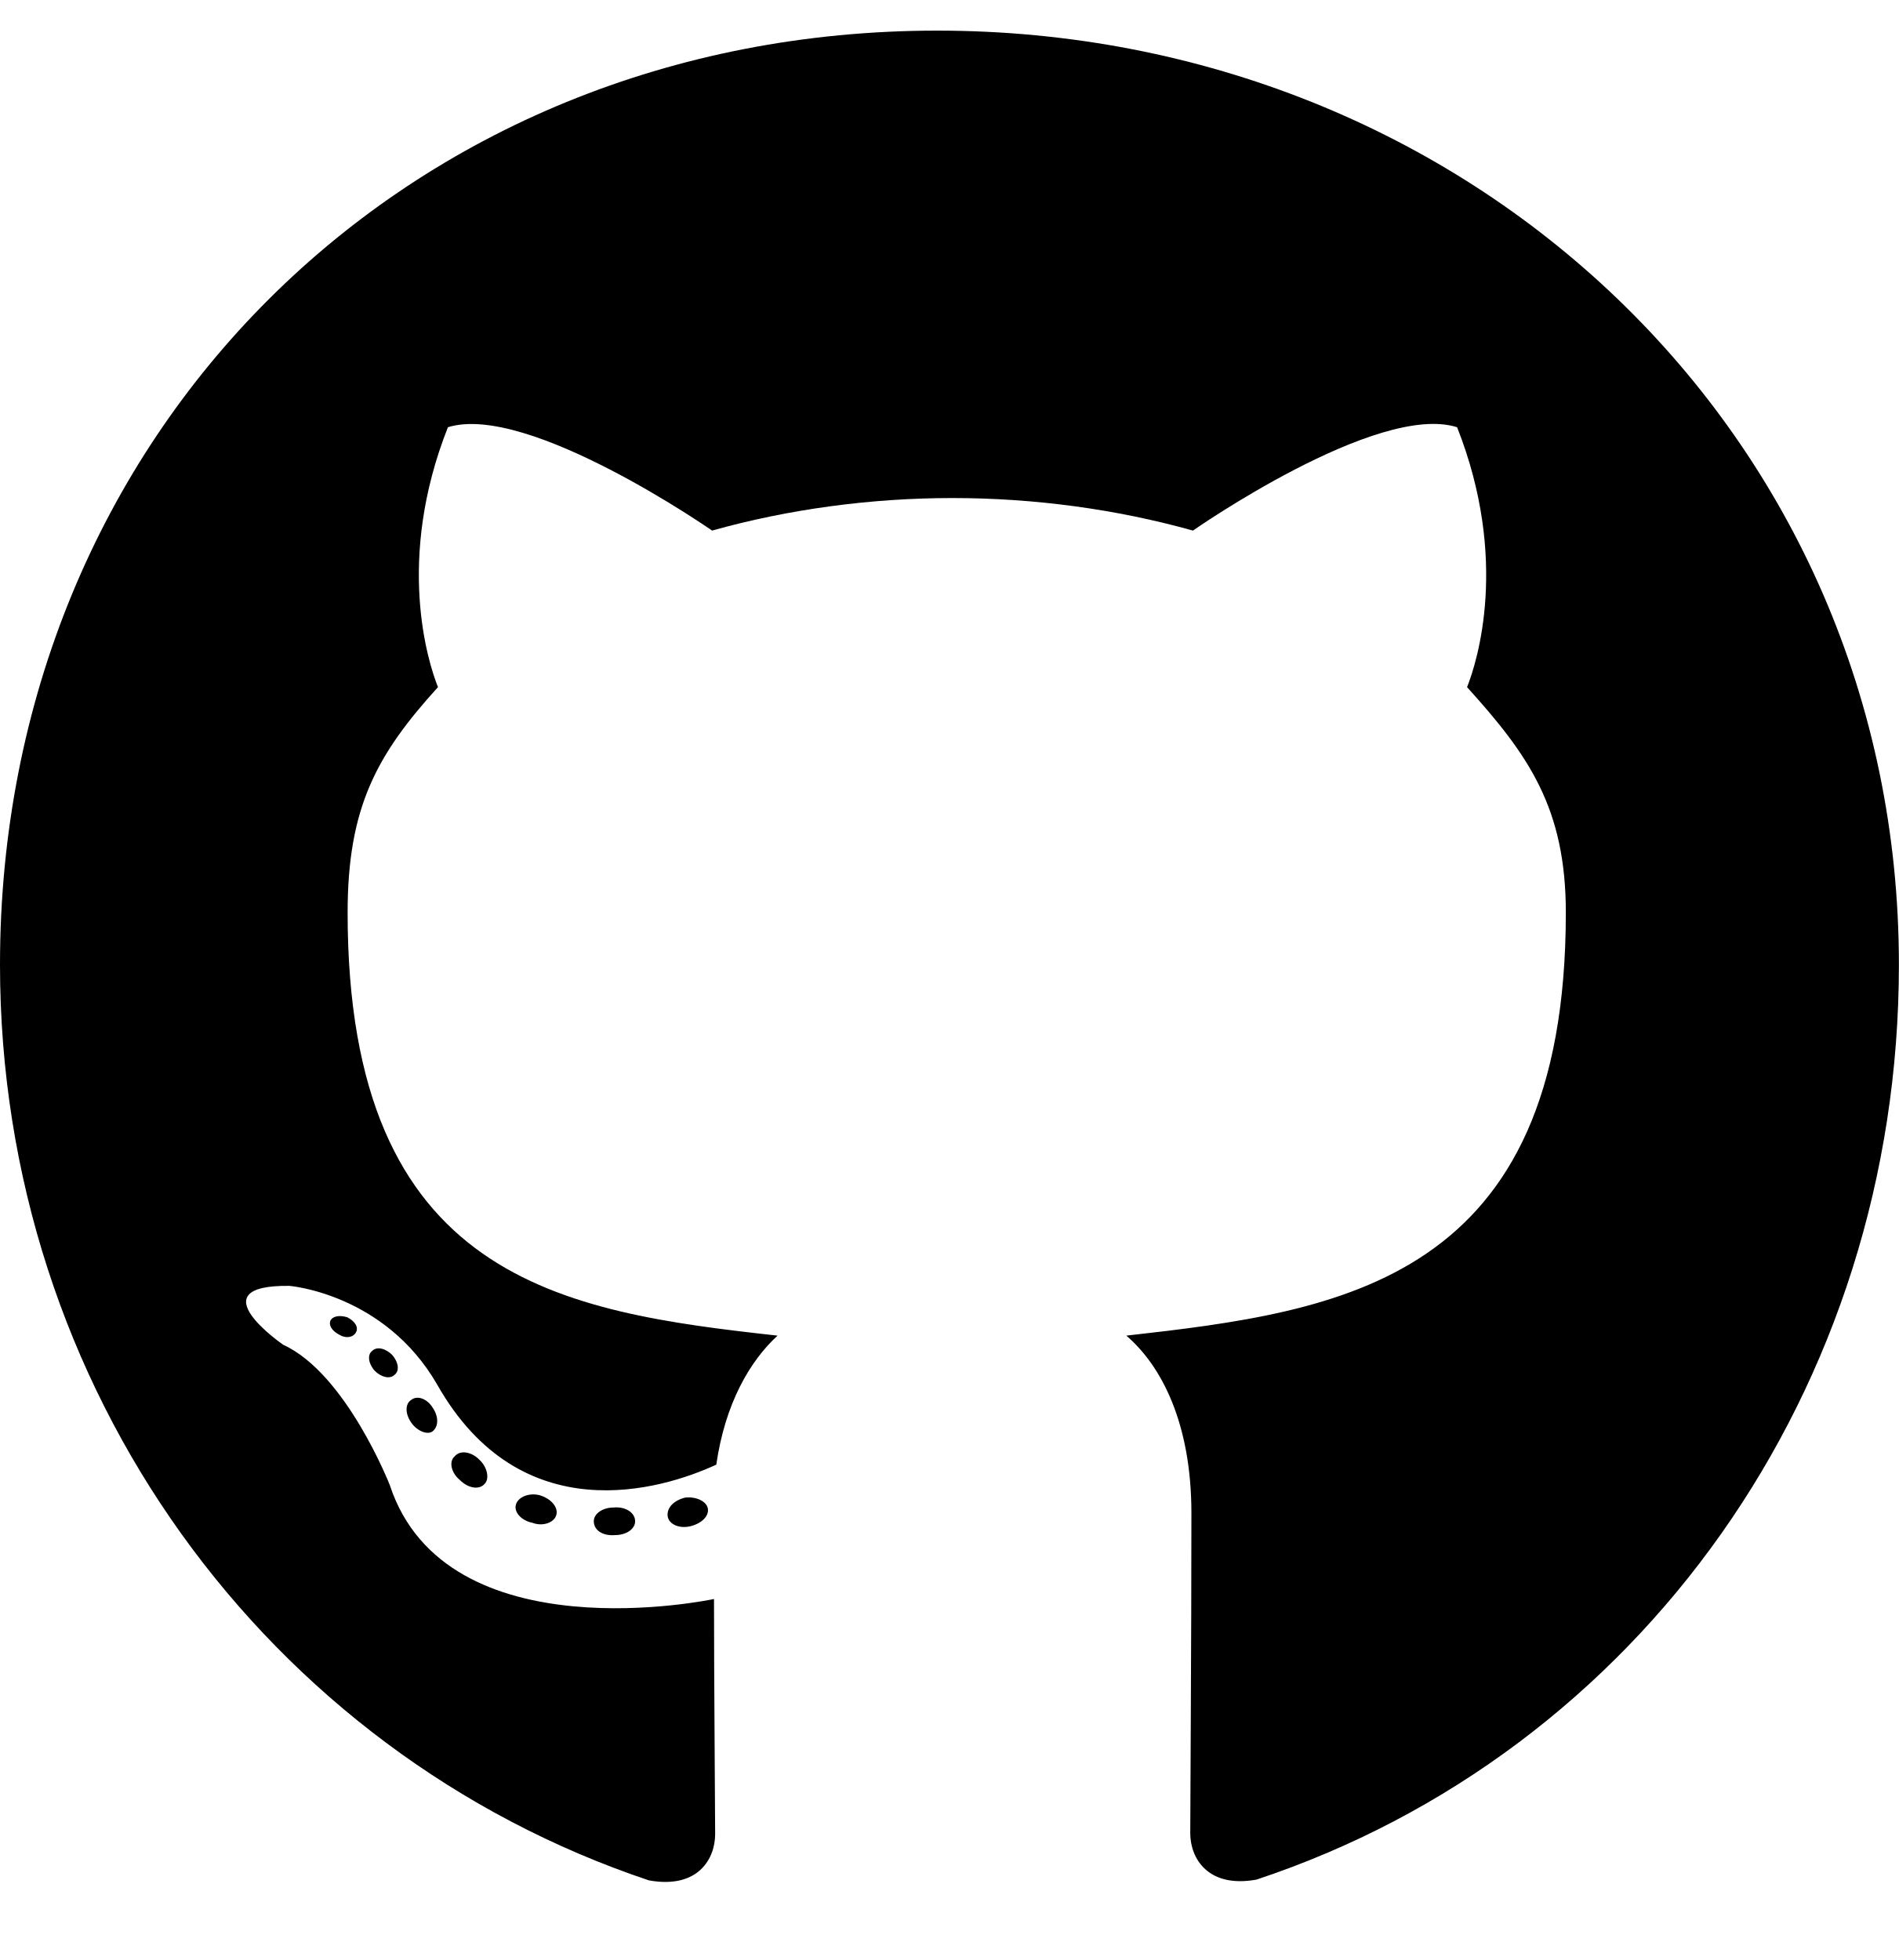
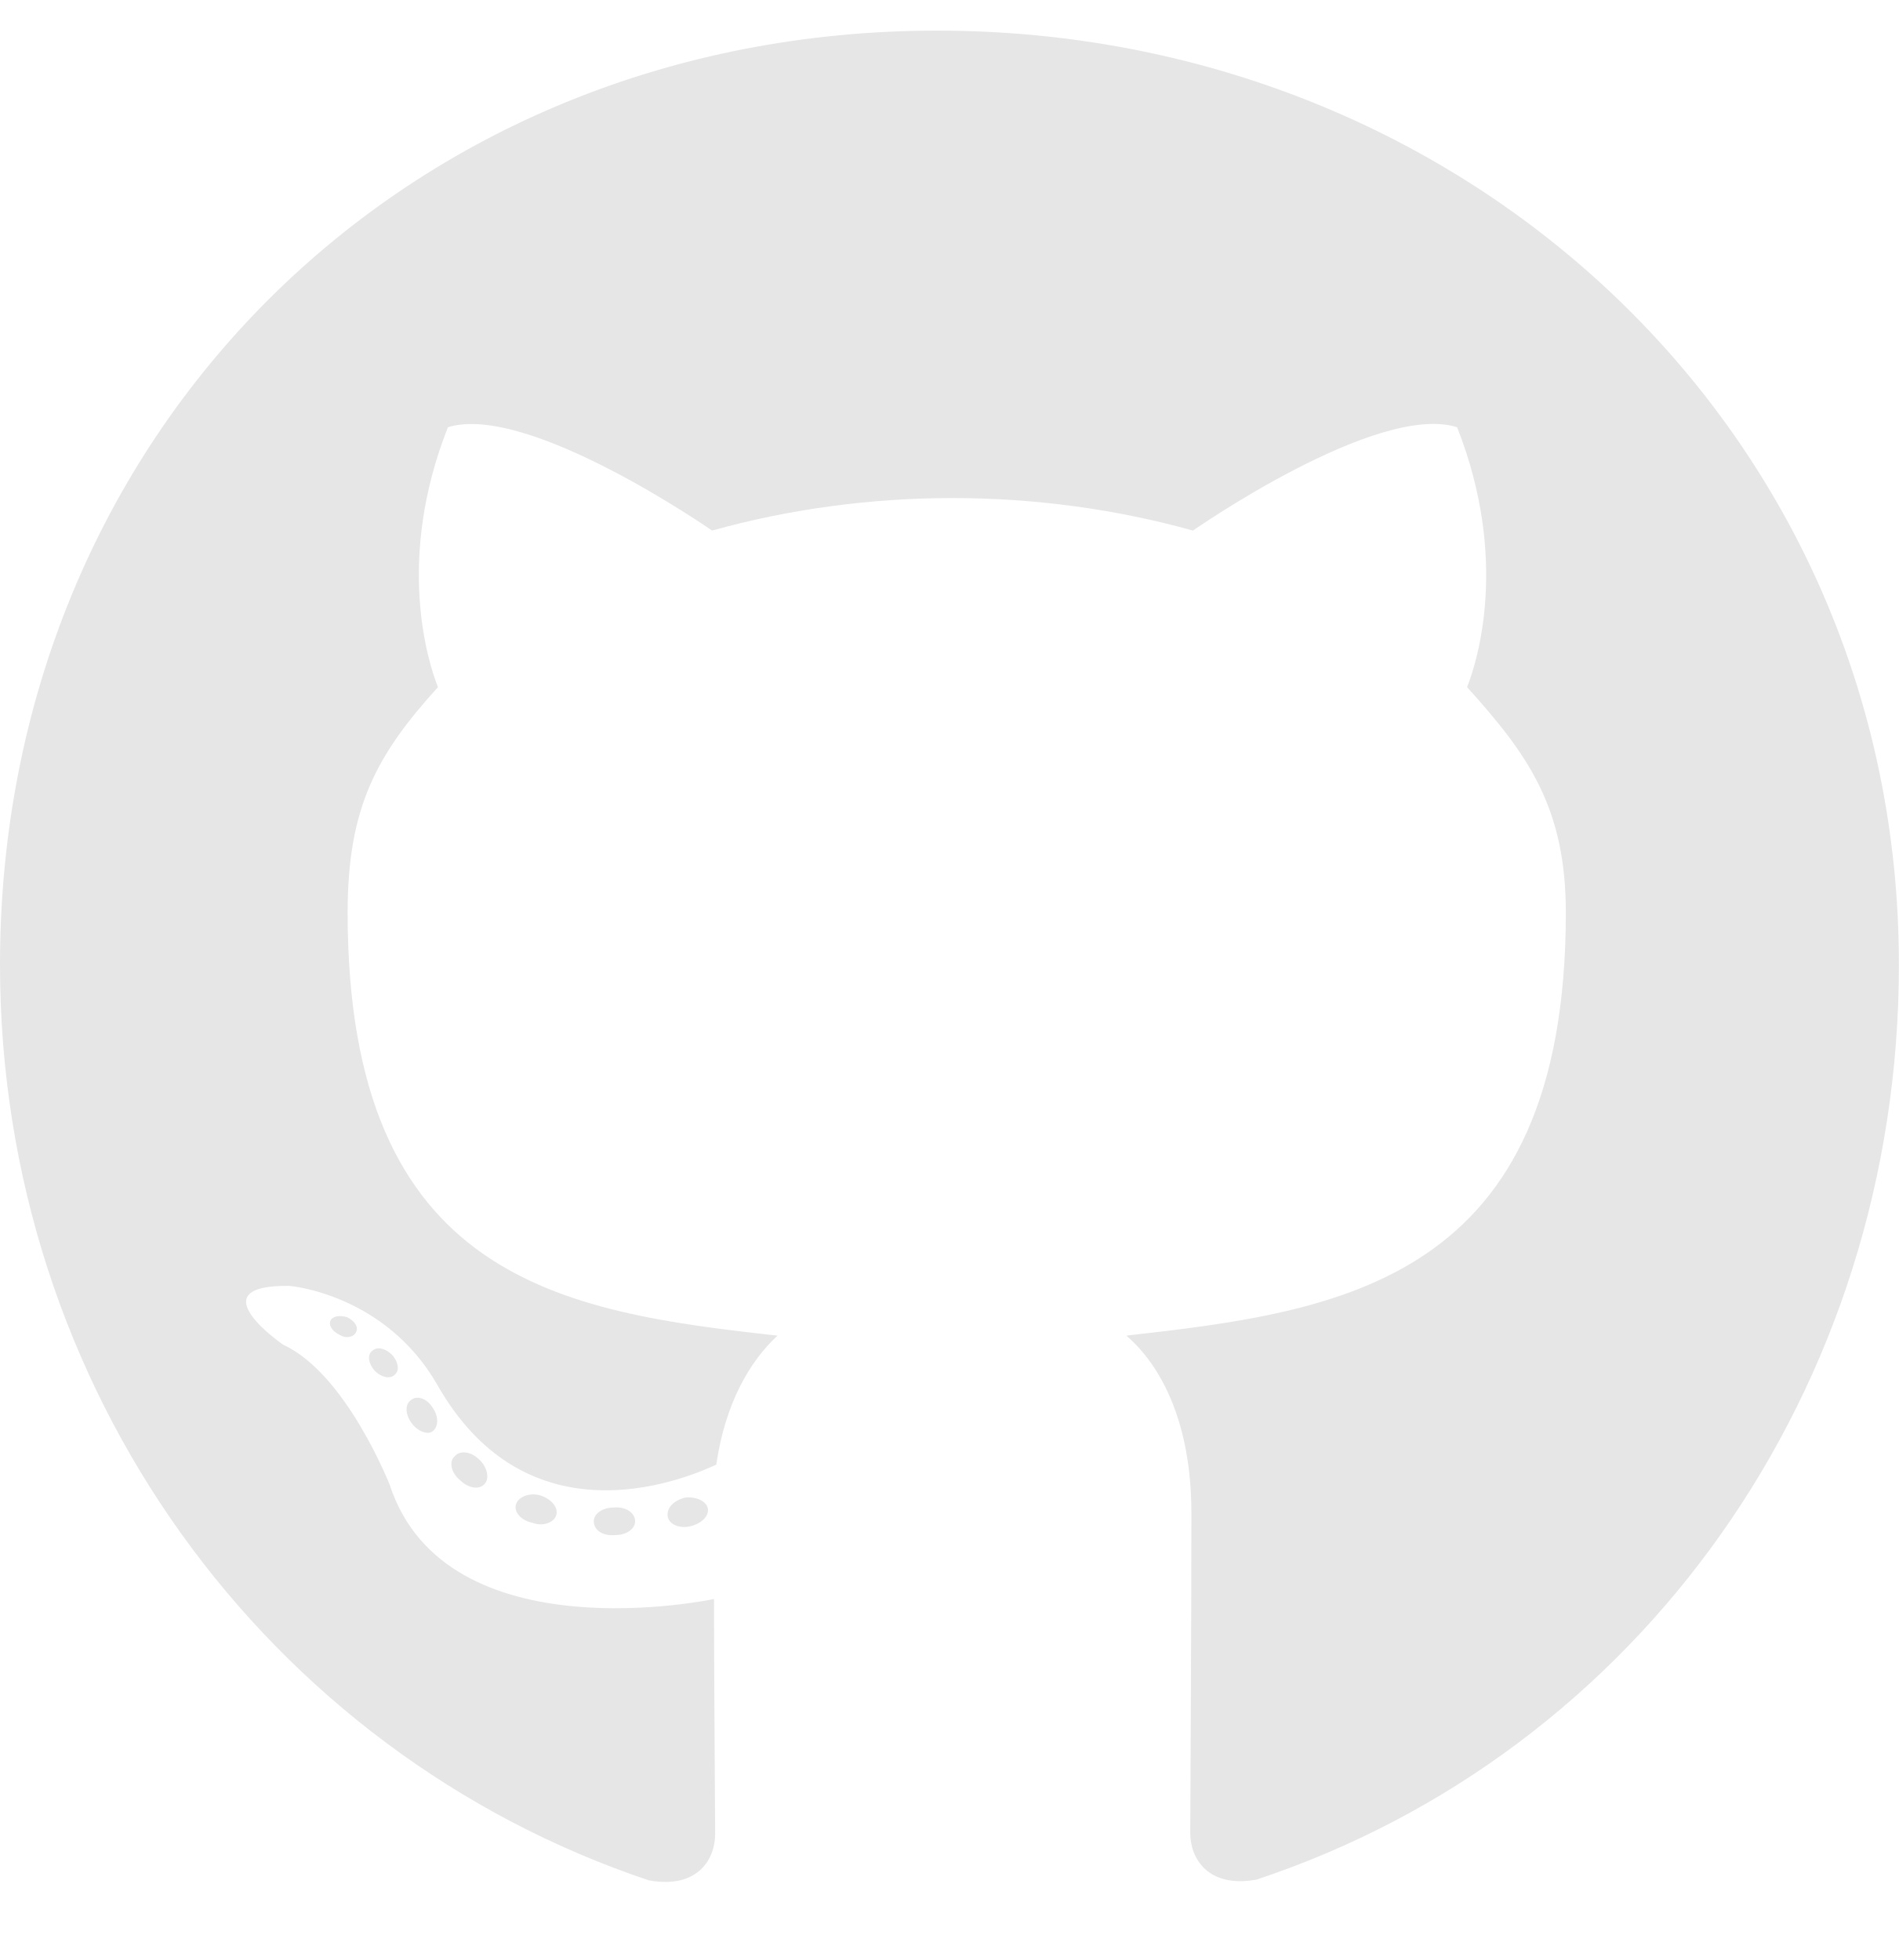
- <svg xmlns="http://www.w3.org/2000/svg" viewBox="0 0 496 512">
+ <svg xmlns="http://www.w3.org/2000/svg" style="fill: #e6e6e6;" viewBox="0 0 496 512">
  <path d="M165.9 397.4c0 2-2.3 3.6-5.2 3.6-3.3.3-5.6-1.3-5.6-3.6 0-2 2.3-3.6 5.2-3.6 3-.3 5.6 1.3 5.6 3.6zm-31.1-4.5c-.7 2 1.3 4.3 4.3 4.9 2.6 1 5.6 0 6.2-2s-1.3-4.3-4.3-5.2c-2.6-.7-5.5.3-6.2 2.3zm44.2-1.7c-2.9.7-4.9 2.6-4.6 4.9.3 2 2.9 3.3 5.9 2.6 2.9-.7 4.9-2.6 4.6-4.6-.3-1.9-3-3.2-5.9-2.9zM244.8 8C106.1 8 0 113.3 0 252c0 110.9 69.8 205.8 169.5 239.2 12.8 2.3 17.3-5.6 17.3-12.1 0-6.2-.3-40.4-.3-61.4 0 0-70 15-84.7-29.8 0 0-11.4-29.1-27.8-36.6 0 0-22.9-15.7 1.6-15.4 0 0 24.9 2 38.6 25.8 21.9 38.6 58.6 27.5 72.9 20.9 2.3-16 8.8-27.1 16-33.7-55.9-6.2-112.3-14.3-112.3-110.5 0-27.5 7.6-41.3 23.6-58.9-2.6-6.5-11.1-33.3 2.6-67.9 20.9-6.5 69 27 69 27 20-5.6 41.5-8.5 62.8-8.5s42.8 2.9 62.8 8.5c0 0 48.1-33.6 69-27 13.7 34.7 5.2 61.4 2.6 67.9 16 17.7 25.8 31.5 25.8 58.9 0 96.5-58.9 104.2-114.8 110.5 9.2 7.9 17 22.9 17 46.4 0 33.7-.3 75.4-.3 83.6 0 6.5 4.6 14.4 17.3 12.1C428.2 457.8 496 362.9 496 252 496 113.3 383.5 8 244.8 8zM97.2 352.9c-1.3 1-1 3.3.7 5.2 1.6 1.6 3.9 2.3 5.2 1 1.3-1 1-3.3-.7-5.2-1.6-1.6-3.9-2.3-5.2-1zm-10.8-8.1c-.7 1.3.3 2.9 2.3 3.9 1.6 1 3.6.7 4.3-.7.7-1.3-.3-2.9-2.3-3.9-2-.6-3.6-.3-4.3.7zm32.4 35.6c-1.6 1.3-1 4.3 1.3 6.2 2.3 2.3 5.2 2.6 6.5 1 1.3-1.3.7-4.3-1.3-6.2-2.2-2.3-5.2-2.6-6.5-1zm-11.4-14.7c-1.6 1-1.6 3.6 0 5.9 1.6 2.3 4.3 3.3 5.6 2.3 1.6-1.3 1.6-3.9 0-6.2-1.4-2.3-4-3.3-5.6-2z" />
</svg>
